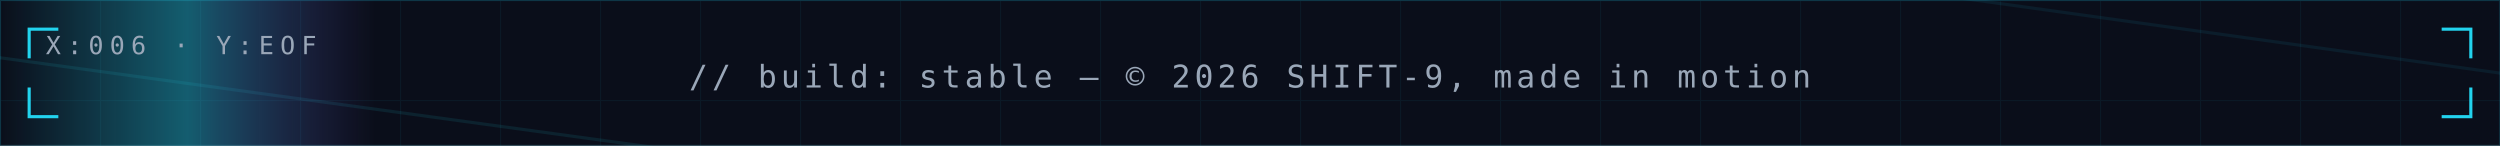
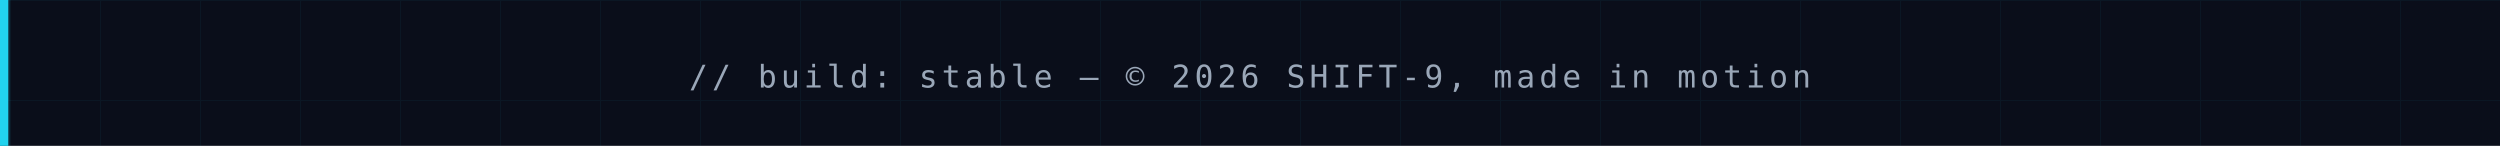
<svg xmlns="http://www.w3.org/2000/svg" viewBox="0 0 1200 70" width="100%" role="img">
  <defs>
-     <linearGradient id="ray" x1="0" y1="0" x2="1" y2="0">
-       <stop offset="0" stop-color="#22d3ee" stop-opacity="0" />
-       <stop offset="0.5" stop-color="#22d3ee" stop-opacity="0.8" />
-       <stop offset="1" stop-color="#8b5cf6" stop-opacity="0" />
-     </linearGradient>
    <pattern id="grid" width="48" height="48" patternUnits="userSpaceOnUse">
-       <path d="M48 0H0V48" fill="none" stroke="#22d3ee" stroke-opacity="0.06" stroke-width="1" />
+       <path d="M48 0H0V48" fill="none" stroke="#22d3ee" stroke-opacity="0.05" stroke-width="1" />
    </pattern>
-     <clipPath id="bounds">
-       <rect width="1200" height="70" />
-     </clipPath>
    <style>
-       @keyframes drift { from{transform:translateX(-40%)} to{transform:translateX(140%)} }
-       @keyframes glow  { 0%,100%{opacity:.35} 50%{opacity:.7} }
-       .scan { animation: drift 7s linear infinite; }
-       .tick { animation: glow 3.4s ease-in-out infinite; }
-       @media (prefers-reduced-motion: reduce){ .scan{animation:none;opacity:.3} .tick{animation:none} }
+       @keyframes rail { 0%,100%{opacity:.4} 50%{opacity:.85} }
+       .rail { animation: rail 4.2s ease-in-out infinite; }
+       @media (prefers-reduced-motion: reduce){ .rail{animation:none;opacity:.6} }
    </style>
  </defs>
-   <g clip-path="url(#bounds)">
-     <rect width="1200" height="70" fill="#0a0e1a" />
-     <rect width="1200" height="70" fill="url(#grid)" />
-     <line x1="-100" y1="14" x2="600" y2="110" stroke="#22d3ee" stroke-opacity="0.10" stroke-width="1.5" />
-     <line x1="660" y1="-40" x2="1300" y2="49" stroke="#22d3ee" stroke-opacity="0.08" stroke-width="1.5" />
-     <rect class="scan" x="0" y="0" width="180" height="70" fill="url(#ray)" opacity="0.5" />
-     <rect x="0" y="0" width="1200" height="70" fill="none" stroke="#22d3ee" stroke-opacity="0.16" />
-     <g stroke="#22d3ee" stroke-width="1.5" fill="none" class="tick">
-       <path d="M14 28V14H28" />
-       <path d="M1172 14H1186V28" />
-       <path d="M14 42V56H28" />
-       <path d="M1186 42V56H1172" />
-     </g>
-     <text x="22" y="26" fill="#9aa7b8" font-family="'SFMono-Regular',ui-monospace,Menlo,Consolas,monospace" font-size="12" letter-spacing="3">X:006 · Y:EOF</text>
-   </g>
+   <rect width="1200" height="70" fill="#0a0e1a" />
+   <rect width="1200" height="70" fill="url(#grid)" />
+   <rect class="rail" x="0" y="0" width="4" height="70" fill="#22d3ee" />
+   <rect x="4" y="0" width="1" height="70" fill="#22d3ee" opacity="0.15" />
  <text x="600" y="42" fill="#9aa7b8" font-family="'SFMono-Regular',ui-monospace,Menlo,Consolas,monospace" font-size="15" font-weight="400" letter-spacing="2" text-anchor="middle">// build: stable — © 2026 SHIFT-9, made in motion</text>
</svg>
